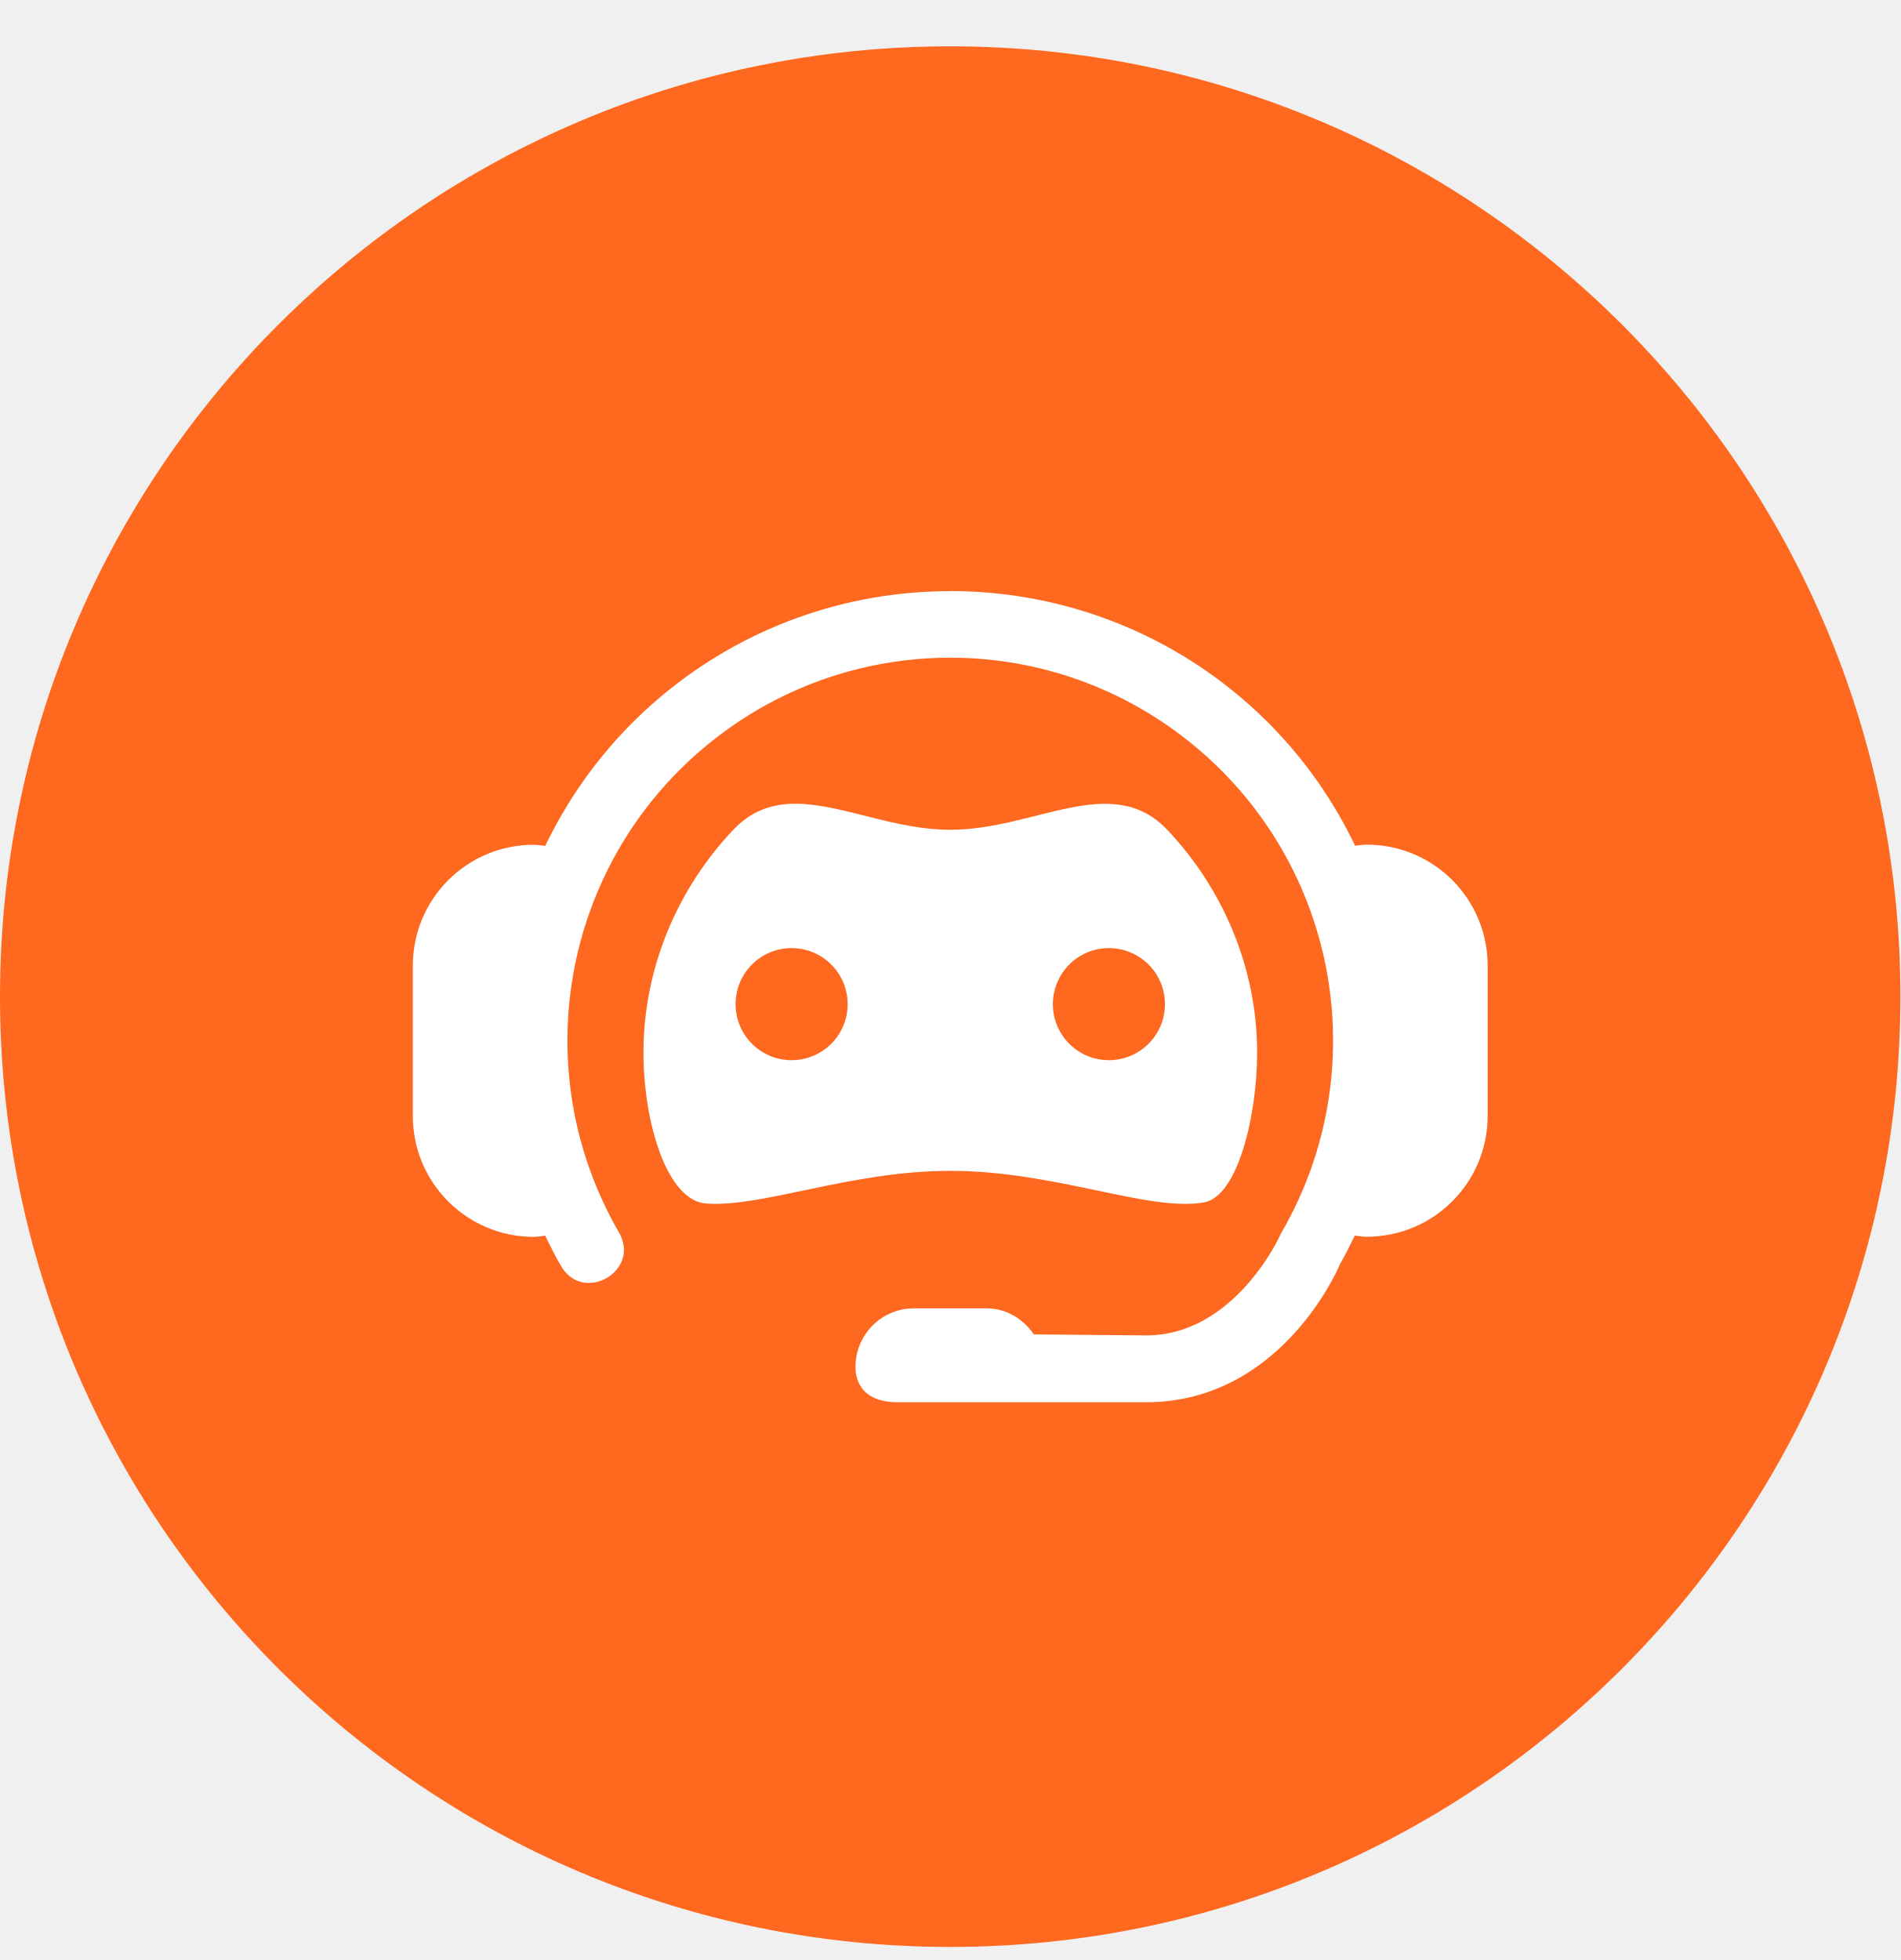
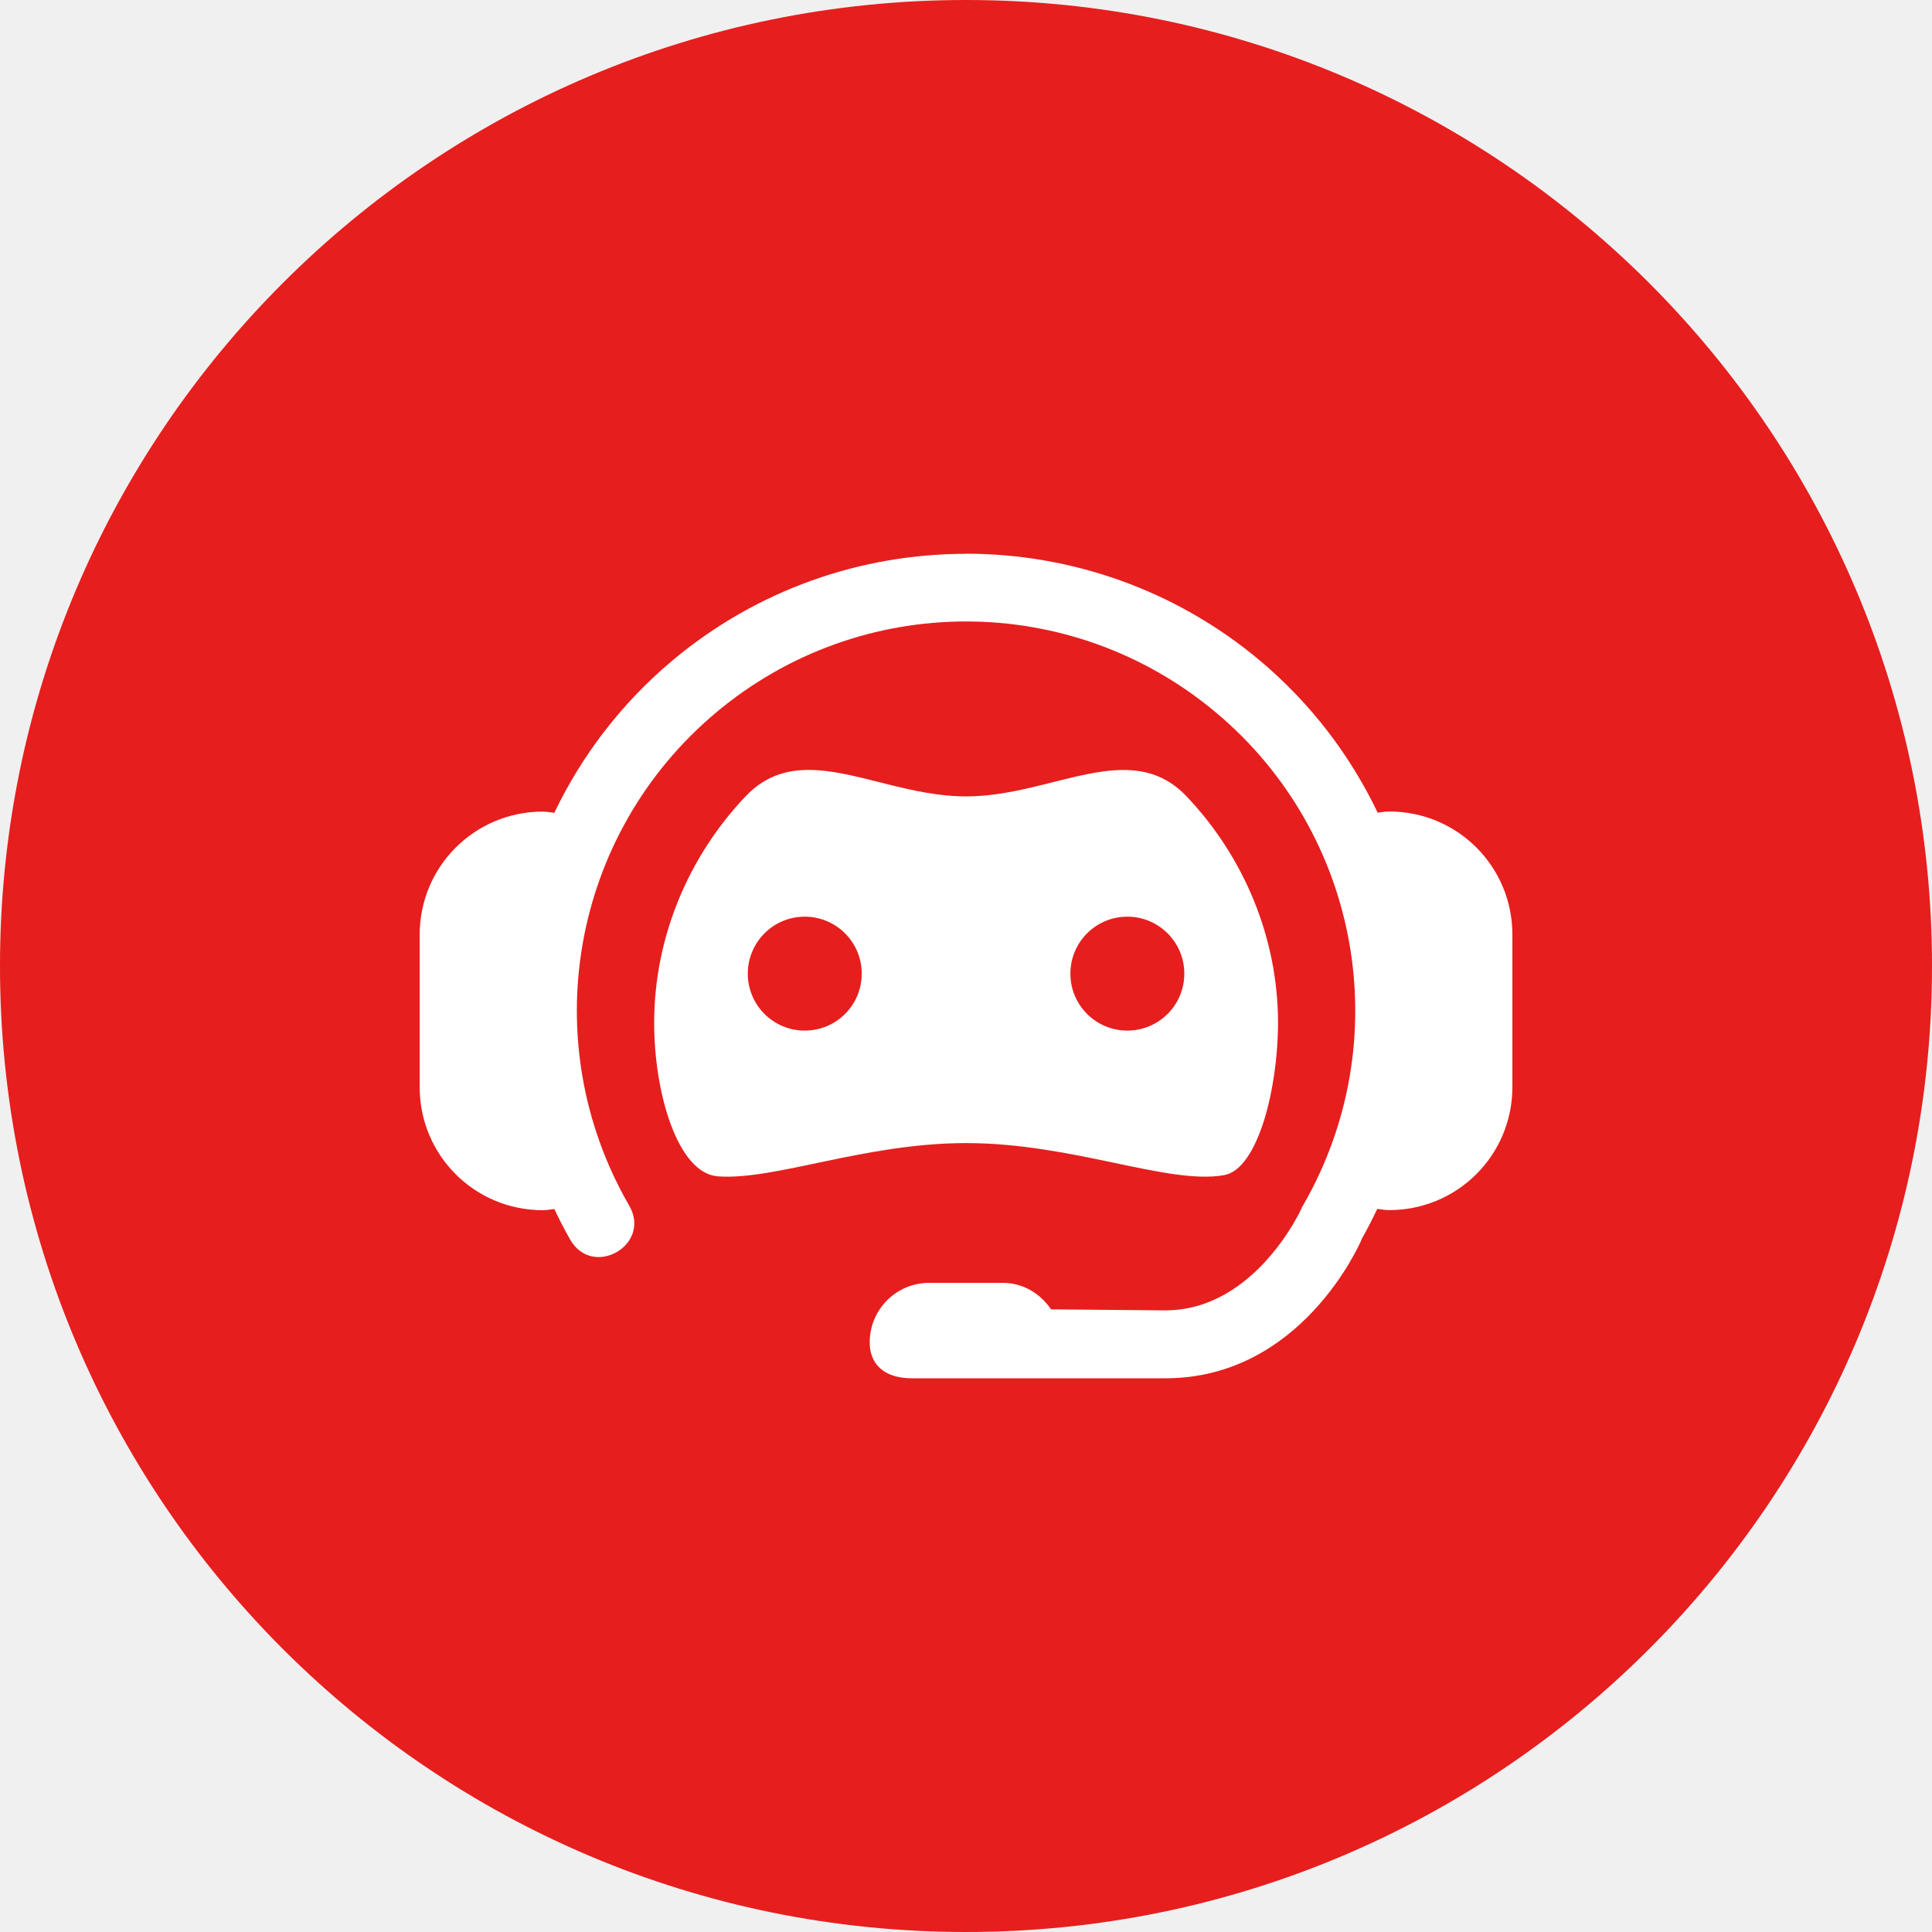
- <svg xmlns="http://www.w3.org/2000/svg" width="32" height="33" viewBox="0 0 32 33" fill="none">
-   <rect y="0.78" width="32" height="32" rx="16" fill="#FF681F" />
-   <path fill-rule="evenodd" clip-rule="evenodd" d="M11.135 11.722C12.541 10.543 14.267 9.953 15.998 9.953L15.998 9.951C17.728 9.951 19.462 10.541 20.868 11.721C21.714 12.431 22.366 13.295 22.819 14.241C22.83 14.239 22.84 14.238 22.85 14.236C22.903 14.229 22.955 14.221 23.01 14.221C24.14 14.221 25.05 15.131 25.05 16.261V18.783C25.05 19.913 24.14 20.823 23.01 20.823C22.966 20.823 22.924 20.818 22.882 20.812C22.859 20.809 22.835 20.806 22.812 20.804C22.731 20.971 22.648 21.138 22.554 21.301V21.307C22.51 21.409 21.541 23.609 19.3 23.609L15.108 23.609C14.619 23.609 14.405 23.353 14.405 23.016C14.405 22.469 14.845 22.028 15.391 22.028H16.61C16.948 22.028 17.232 22.209 17.409 22.467L19.3 22.484C20.793 22.484 21.554 20.802 21.554 20.802L21.565 20.774L21.582 20.746C23.148 18.033 22.542 14.596 20.142 12.583C17.743 10.57 14.258 10.57 11.859 12.583C9.46 14.596 8.854 18.033 10.42 20.746C10.802 21.401 9.812 21.967 9.441 21.305C9.346 21.141 9.262 20.974 9.181 20.805C9.157 20.807 9.134 20.811 9.11 20.814C9.071 20.819 9.032 20.825 8.991 20.825C7.861 20.825 6.951 19.915 6.951 18.785V16.263C6.951 15.133 7.861 14.223 8.991 14.223C9.033 14.223 9.073 14.228 9.113 14.234C9.136 14.237 9.158 14.24 9.181 14.242C9.635 13.296 10.289 12.432 11.135 11.722Z" fill="white" />
-   <path fill-rule="evenodd" clip-rule="evenodd" d="M13.539 13.537C13.1 13.508 12.698 13.601 12.348 13.971C11.413 14.955 10.835 16.294 10.835 17.721C10.835 18.898 11.229 20.216 11.891 20.264C12.835 20.333 14.324 19.713 16.001 19.713C17.777 19.713 19.345 20.409 20.275 20.244C20.838 20.144 21.168 18.798 21.168 17.721C21.168 16.294 20.589 14.955 19.654 13.971C18.719 12.986 17.427 13.971 16.001 13.971C15.109 13.971 14.271 13.585 13.539 13.537ZM14.273 16.907C14.273 16.385 13.851 15.963 13.329 15.963C12.808 15.963 12.386 16.385 12.386 16.907C12.386 17.428 12.808 17.85 13.329 17.85C13.851 17.85 14.273 17.428 14.273 16.907ZM19.616 16.907C19.616 16.385 19.193 15.963 18.672 15.963C18.151 15.963 17.729 16.385 17.729 16.907C17.729 17.428 18.151 17.85 18.672 17.85C19.193 17.85 19.616 17.428 19.616 16.907Z" fill="white" />
+ <svg xmlns="http://www.w3.org/2000/svg" width="32" height="32" viewBox="0 0 32 32" fill="none">
+   <rect width="32" height="32" rx="16" fill="#E61E1E" />
+   <path fill-rule="evenodd" clip-rule="evenodd" d="M11.135 10.942C12.541 9.763 14.267 9.173 15.998 9.173L15.998 9.171C17.728 9.171 19.462 9.761 20.868 10.941C21.714 11.651 22.366 12.515 22.819 13.461C22.83 13.459 22.84 13.458 22.85 13.456C22.903 13.449 22.955 13.441 23.01 13.441C24.14 13.441 25.05 14.351 25.05 15.481V18.003C25.05 19.133 24.14 20.043 23.01 20.043C22.966 20.043 22.924 20.038 22.882 20.032C22.859 20.029 22.835 20.026 22.812 20.024C22.731 20.191 22.648 20.358 22.554 20.521V20.527C22.51 20.629 21.541 22.829 19.3 22.829L15.108 22.829C14.619 22.829 14.405 22.573 14.405 22.236C14.405 21.689 14.845 21.248 15.391 21.248H16.61C16.948 21.248 17.232 21.428 17.409 21.687L19.3 21.704C20.793 21.704 21.554 20.022 21.554 20.022L21.565 19.994L21.582 19.966C23.148 17.253 22.542 13.816 20.142 11.803C17.743 9.79 14.258 9.79 11.859 11.803C9.46 13.816 8.854 17.253 10.42 19.966C10.802 20.621 9.812 21.187 9.441 20.526C9.346 20.361 9.262 20.194 9.181 20.025C9.157 20.027 9.134 20.031 9.11 20.034C9.071 20.039 9.032 20.045 8.991 20.045C7.861 20.045 6.951 19.135 6.951 18.005V15.483C6.951 14.353 7.861 13.443 8.991 13.443C9.033 13.443 9.073 13.448 9.113 13.454C9.136 13.457 9.158 13.46 9.181 13.463C9.635 12.516 10.289 11.652 11.135 10.942Z" fill="white" />
+   <path fill-rule="evenodd" clip-rule="evenodd" d="M13.539 12.757C13.1 12.729 12.698 12.821 12.348 13.191C11.413 14.175 10.835 15.514 10.835 16.941C10.835 18.118 11.229 19.436 11.891 19.484C12.835 19.553 14.324 18.933 16.001 18.933C17.777 18.933 19.345 19.629 20.275 19.464C20.838 19.364 21.168 18.018 21.168 16.941C21.168 15.514 20.589 14.175 19.654 13.191C18.719 12.206 17.427 13.191 16.001 13.191C15.109 13.191 14.271 12.805 13.539 12.757ZM14.273 16.127C14.273 15.605 13.851 15.183 13.329 15.183C12.808 15.183 12.386 15.605 12.386 16.127C12.386 16.648 12.808 17.07 13.329 17.07C13.851 17.07 14.273 16.648 14.273 16.127ZM19.616 16.127C19.616 15.605 19.193 15.183 18.672 15.183C18.151 15.183 17.729 15.605 17.729 16.127C17.729 16.648 18.151 17.07 18.672 17.07C19.193 17.07 19.616 16.648 19.616 16.127Z" fill="white" />
</svg>
